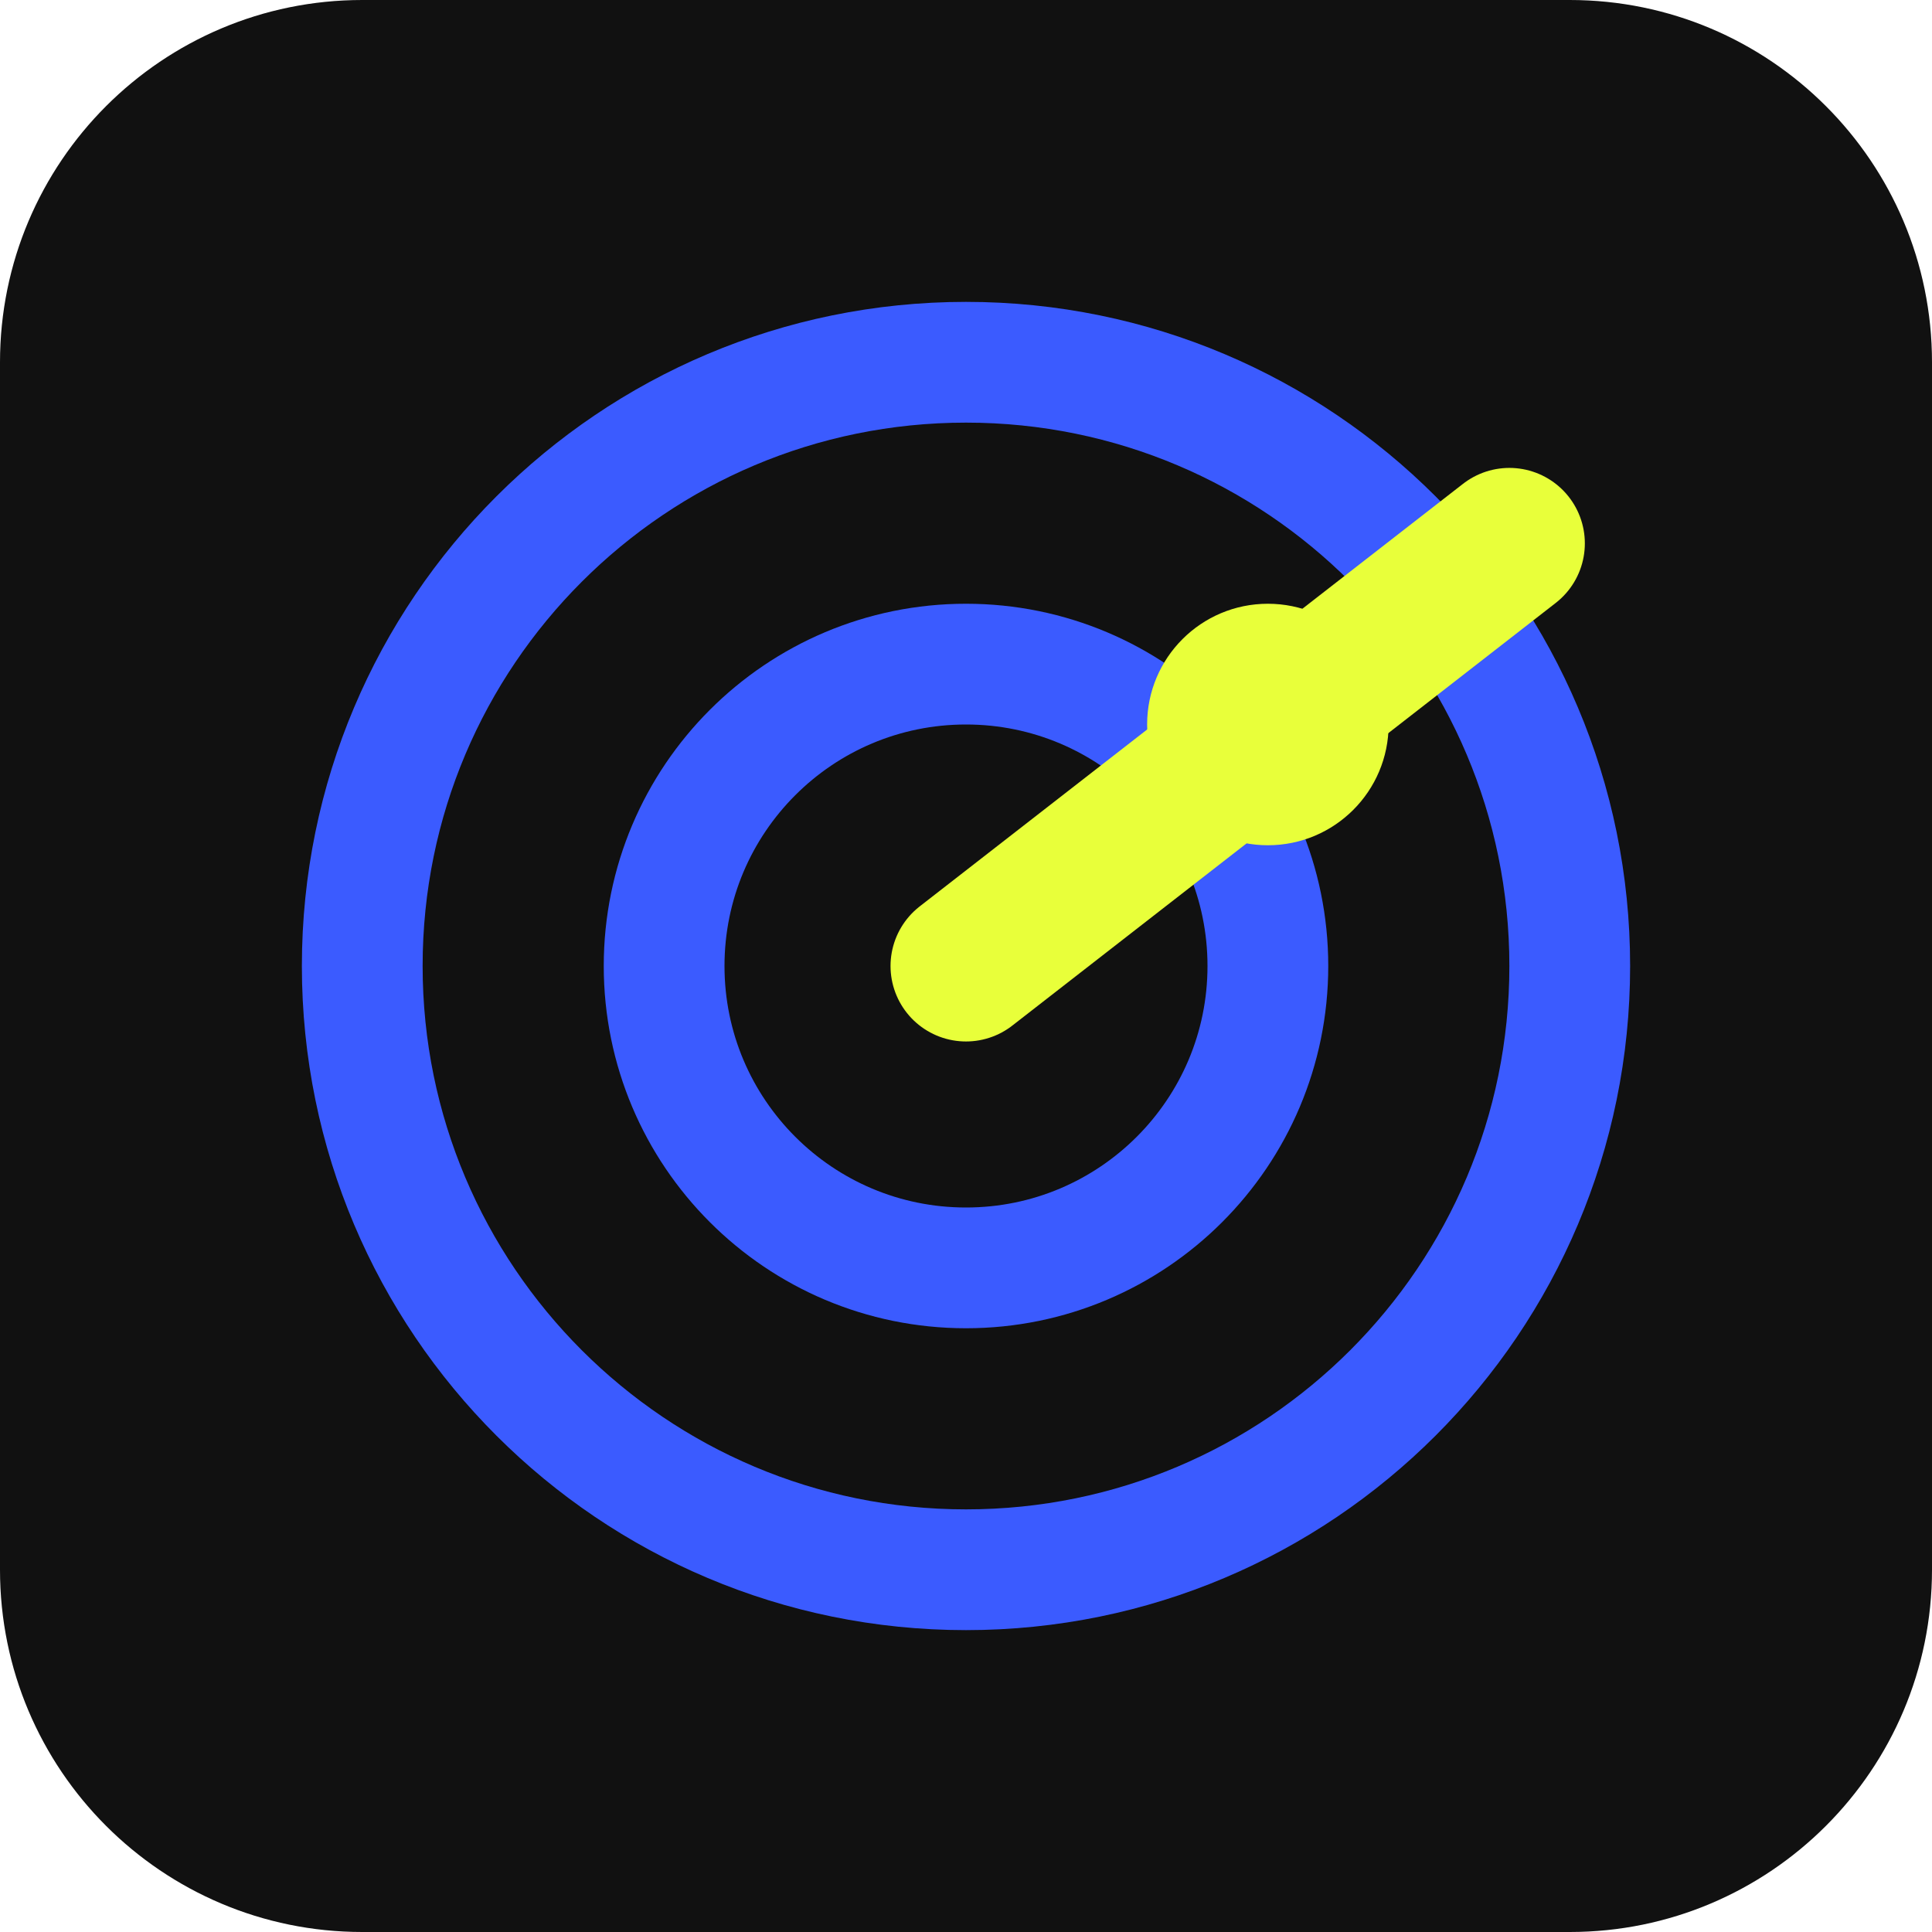
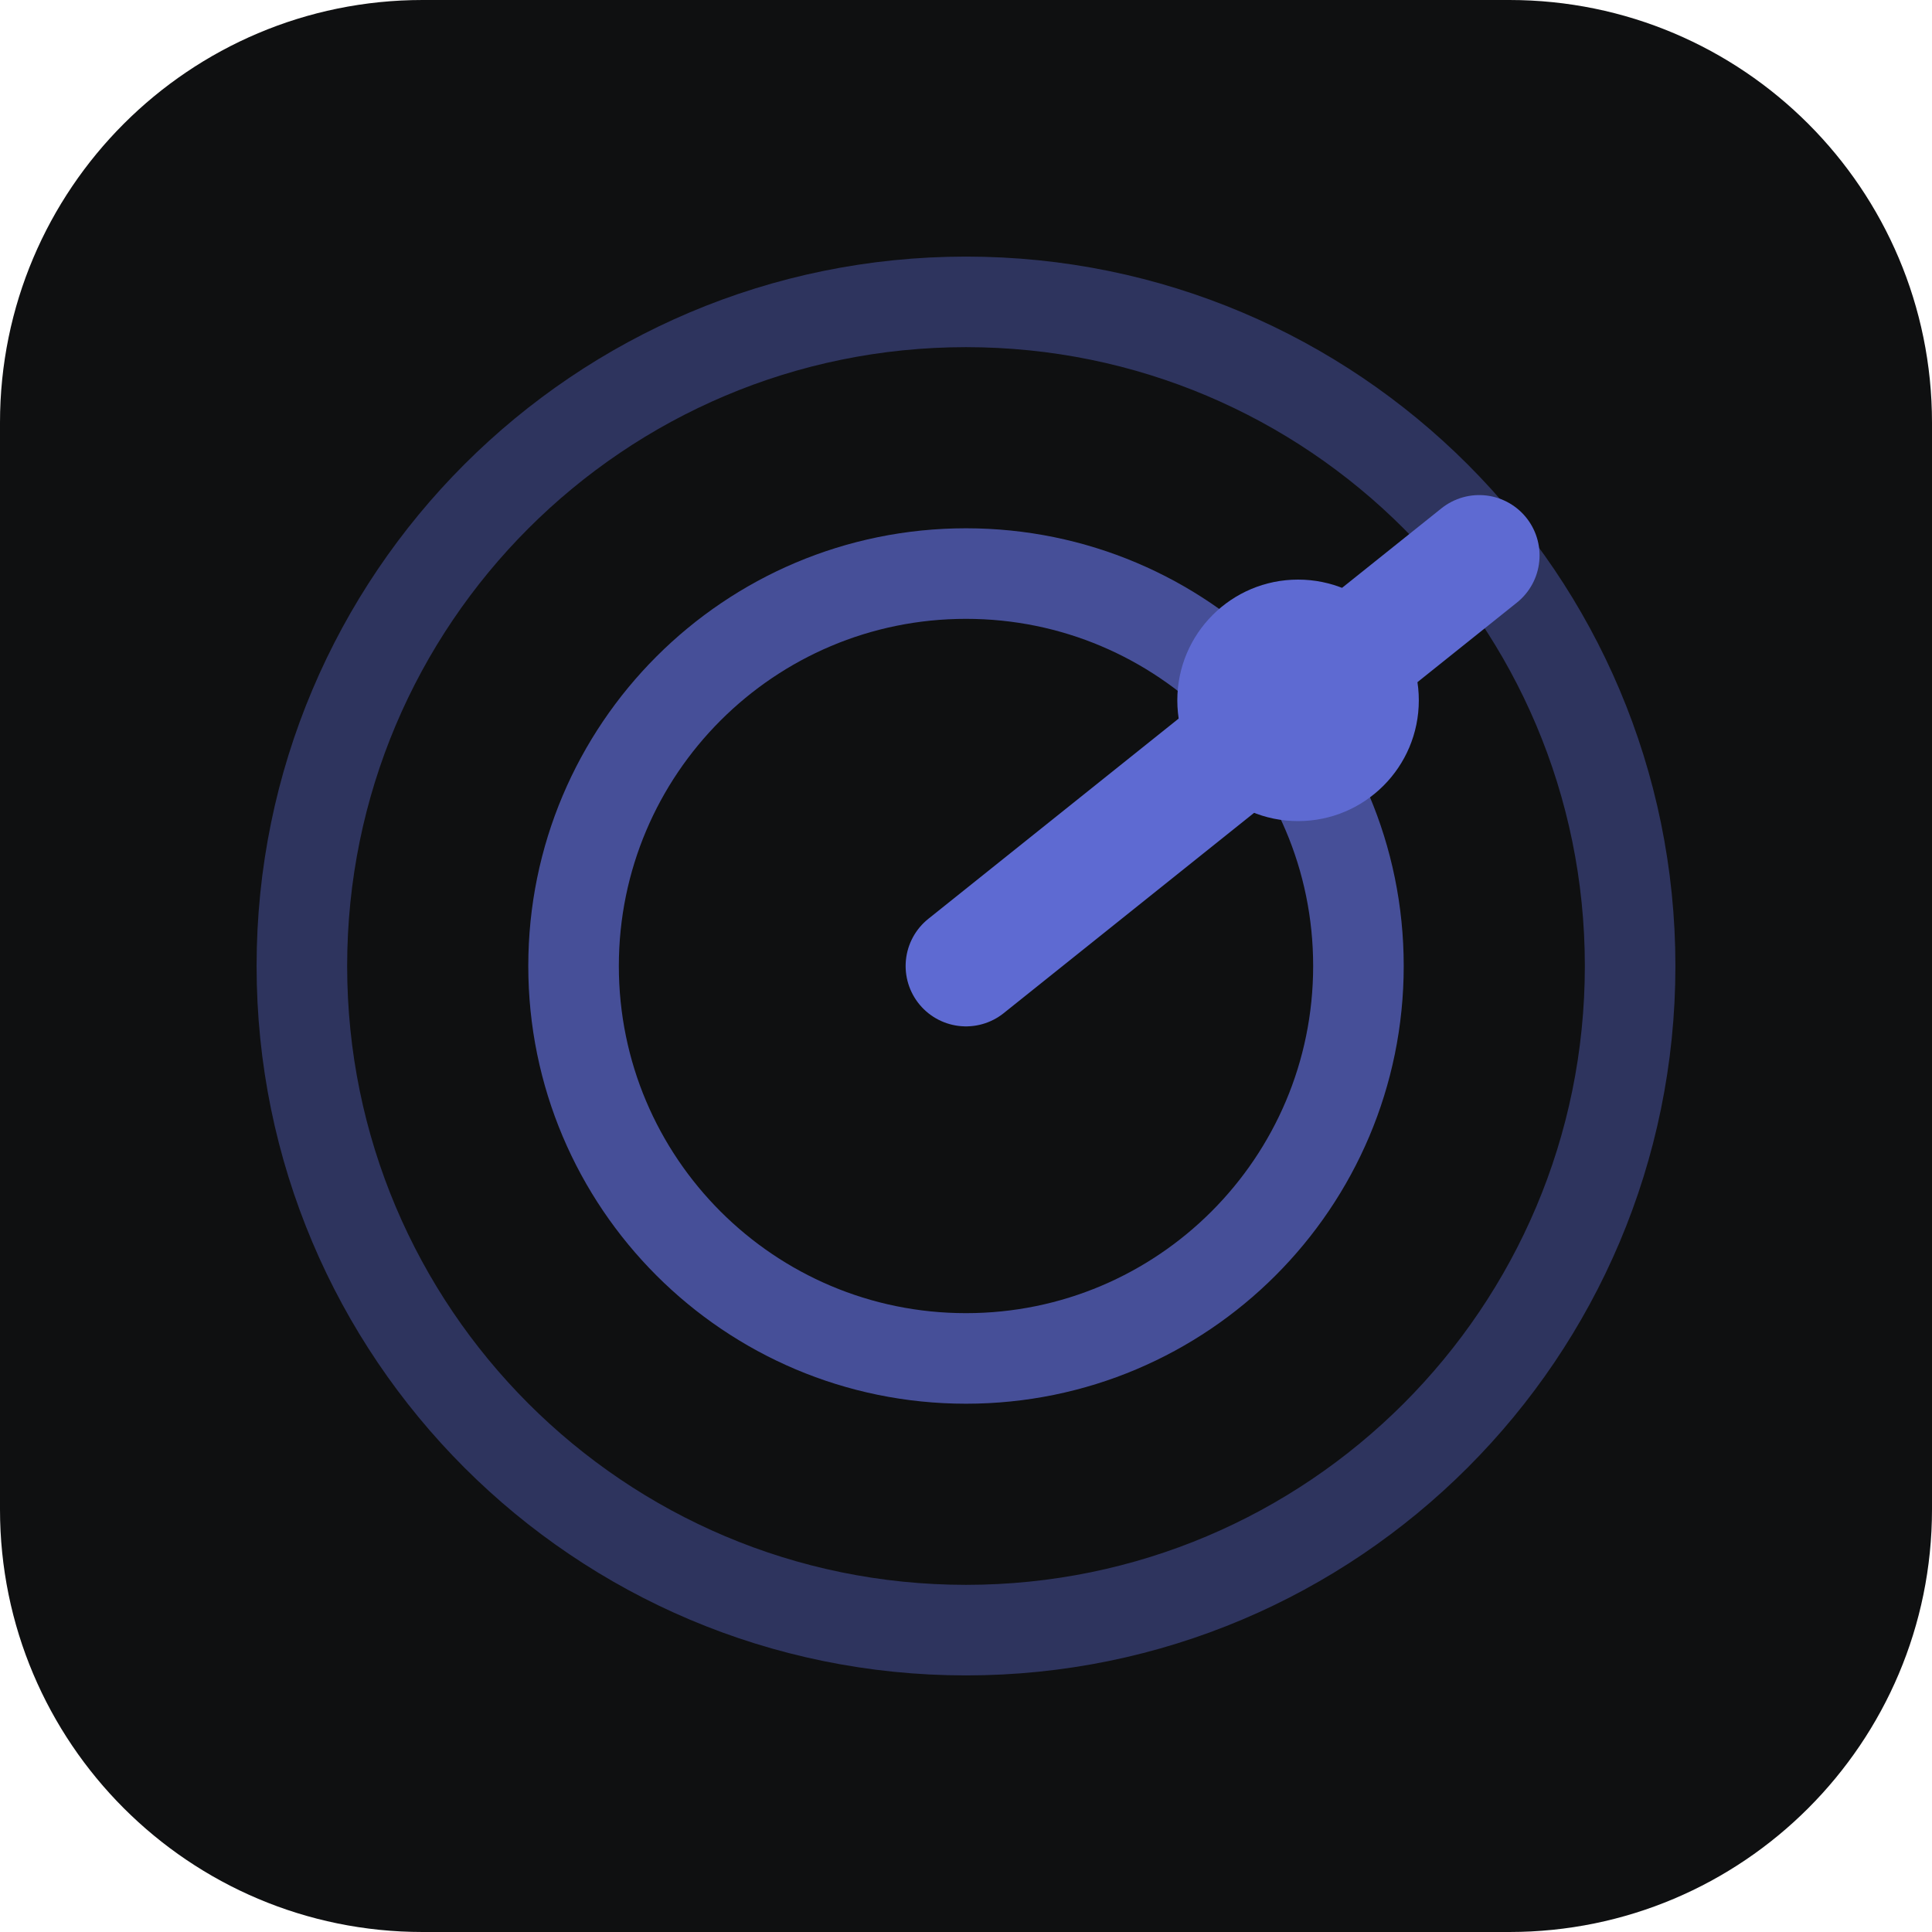
<svg xmlns="http://www.w3.org/2000/svg" viewBox="0 0 32 32">
-   <rect width="32" height="32" rx="6" fill="#111" />
-   <circle cx="16" cy="16" r="10" fill="none" stroke="#3b5bff" stroke-width="2" />
-   <circle cx="16" cy="16" r="5" fill="none" stroke="#3b5bff" stroke-width="2" />
-   <path d="M16 16 L25 9" stroke="#e8ff3a" stroke-width="2.5" stroke-linecap="round" />
-   <circle cx="21" cy="12" r="2" fill="#e8ff3a" />
+   <rect width="32" height="32" rx="7" fill="#0f1011" />
+   <g color="#5e6ad2">
+     <circle cx="16" cy="16" r="11" fill="none" stroke="currentColor" stroke-opacity=".4" stroke-width="1.5" />
+     <circle cx="16" cy="16" r="6.5" fill="none" stroke="currentColor" stroke-opacity=".7" stroke-width="1.5" />
+     <path d="M16 16 L24.5 9.2" stroke="currentColor" stroke-width="2" stroke-linecap="round" />
+     <circle cx="21.5" cy="11.6" r="2" fill="currentColor" />
+   </g>
</svg>
